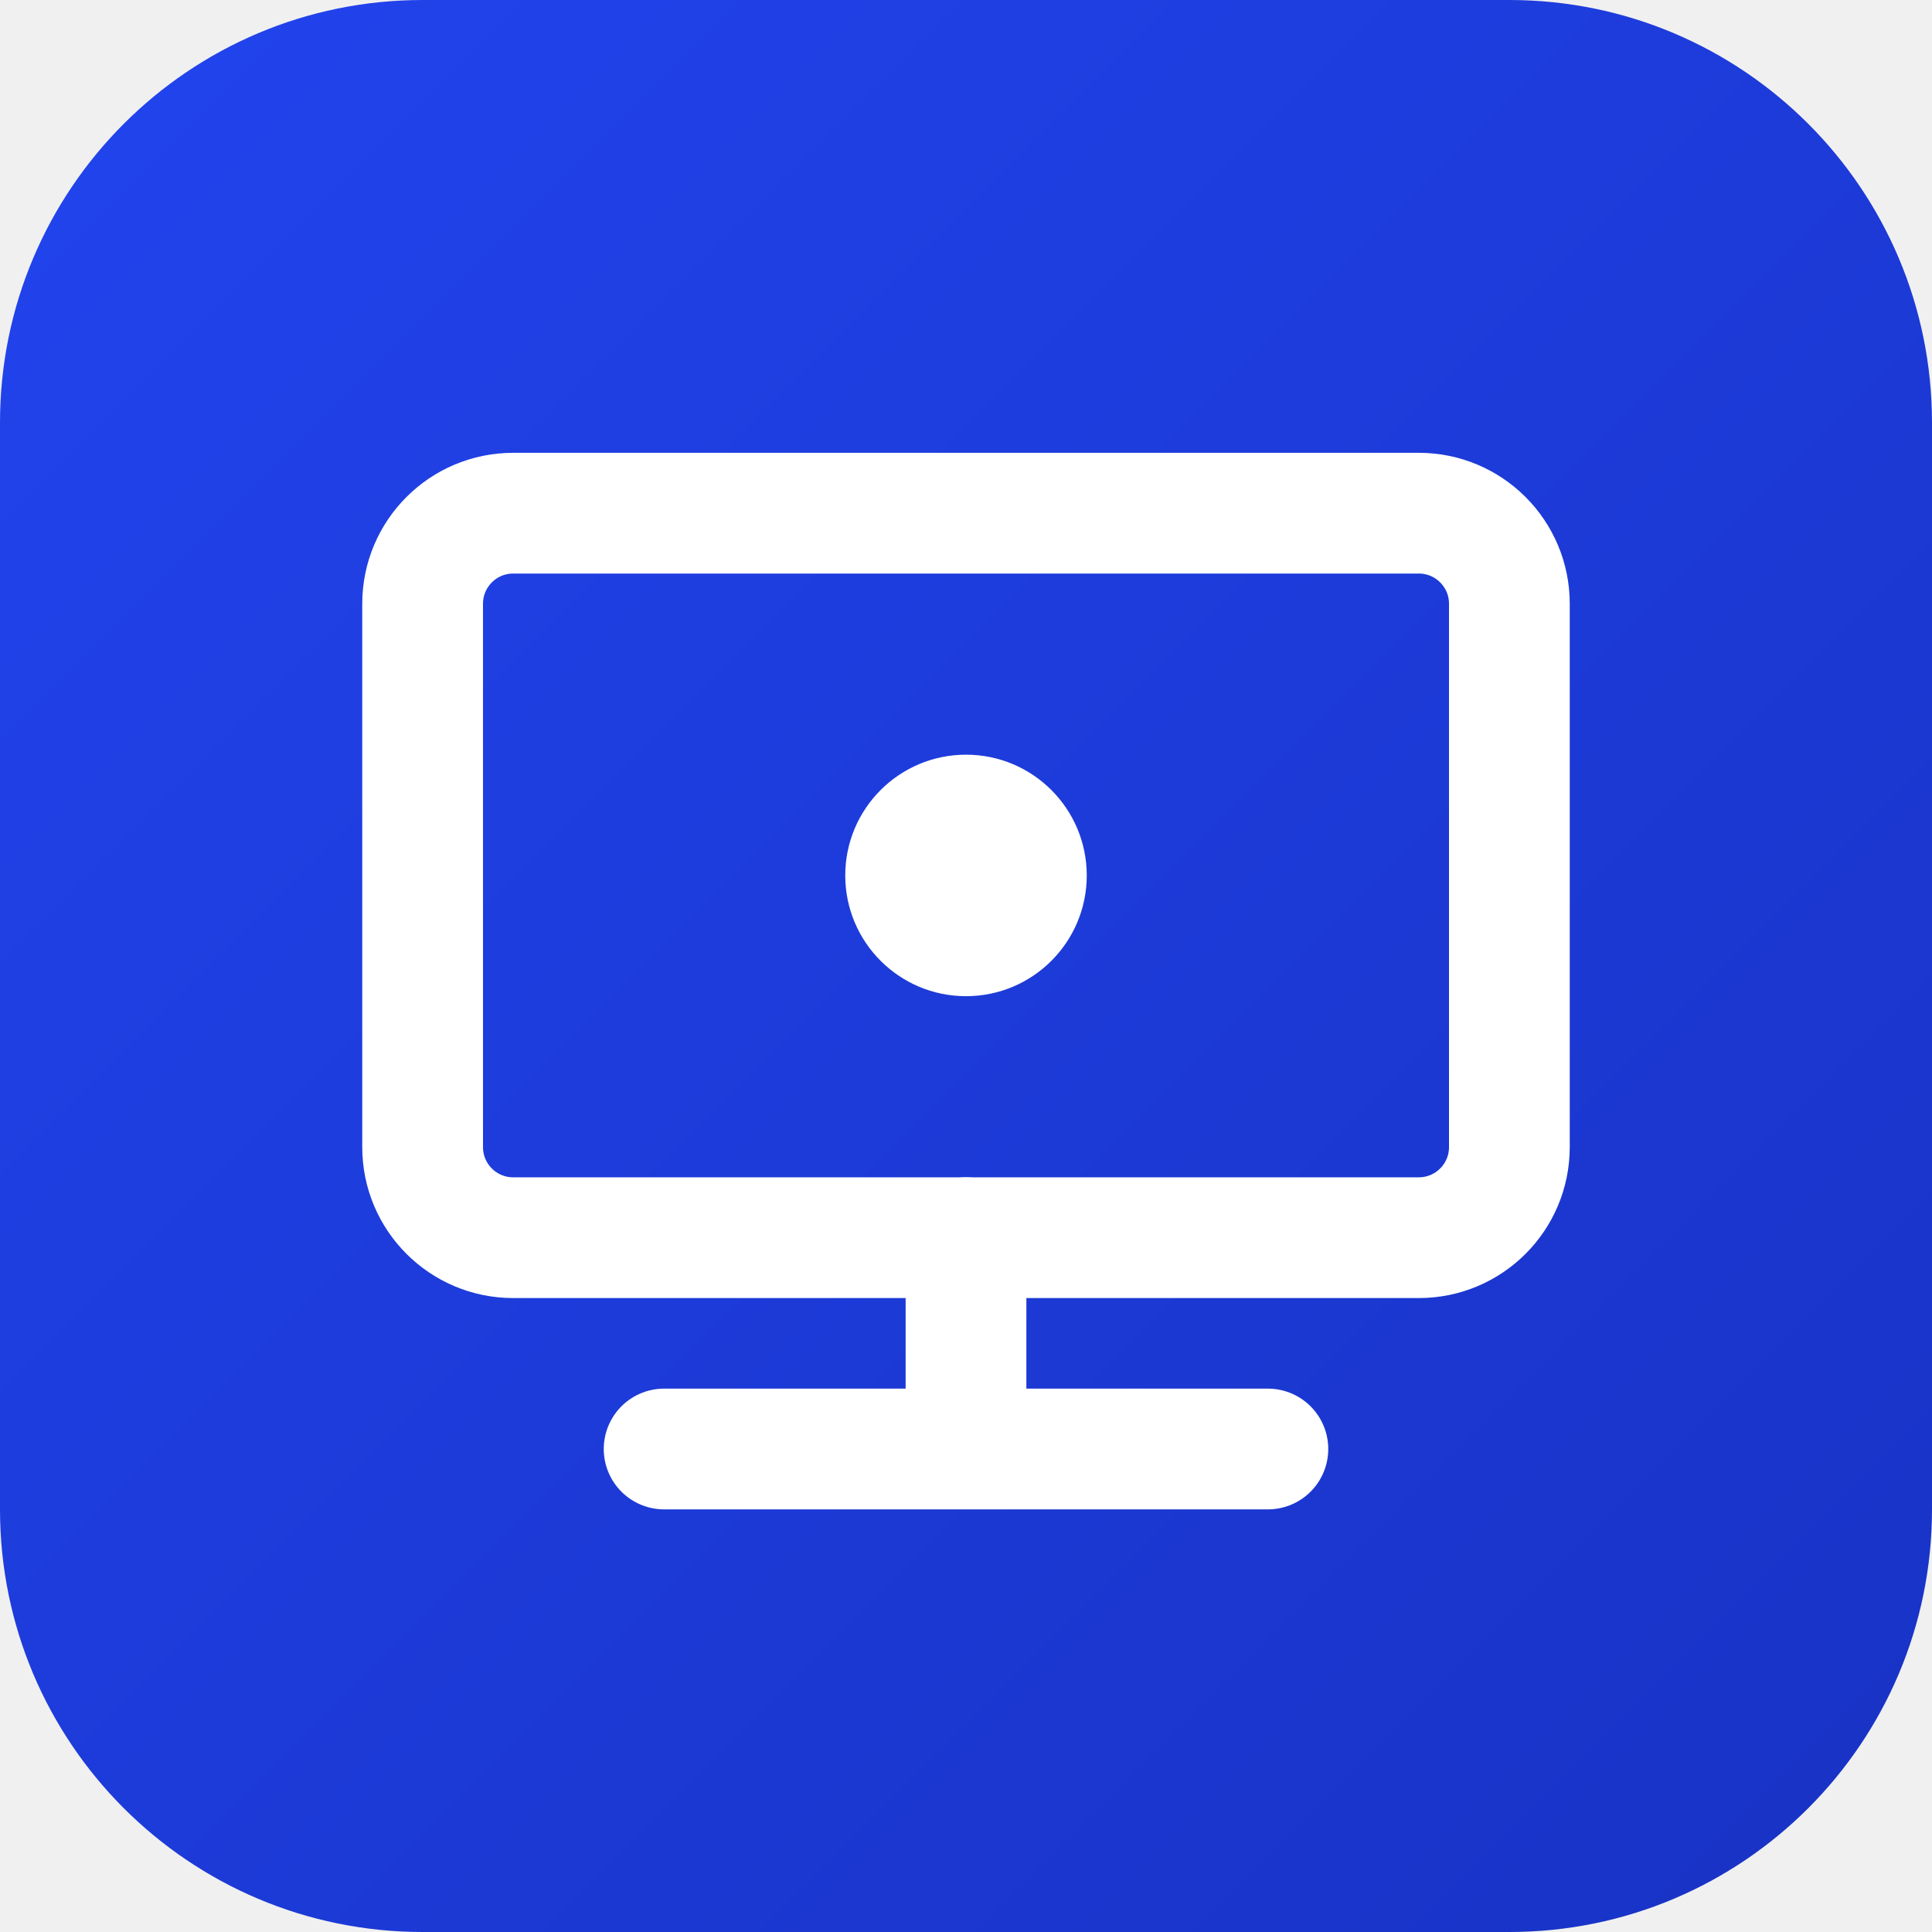
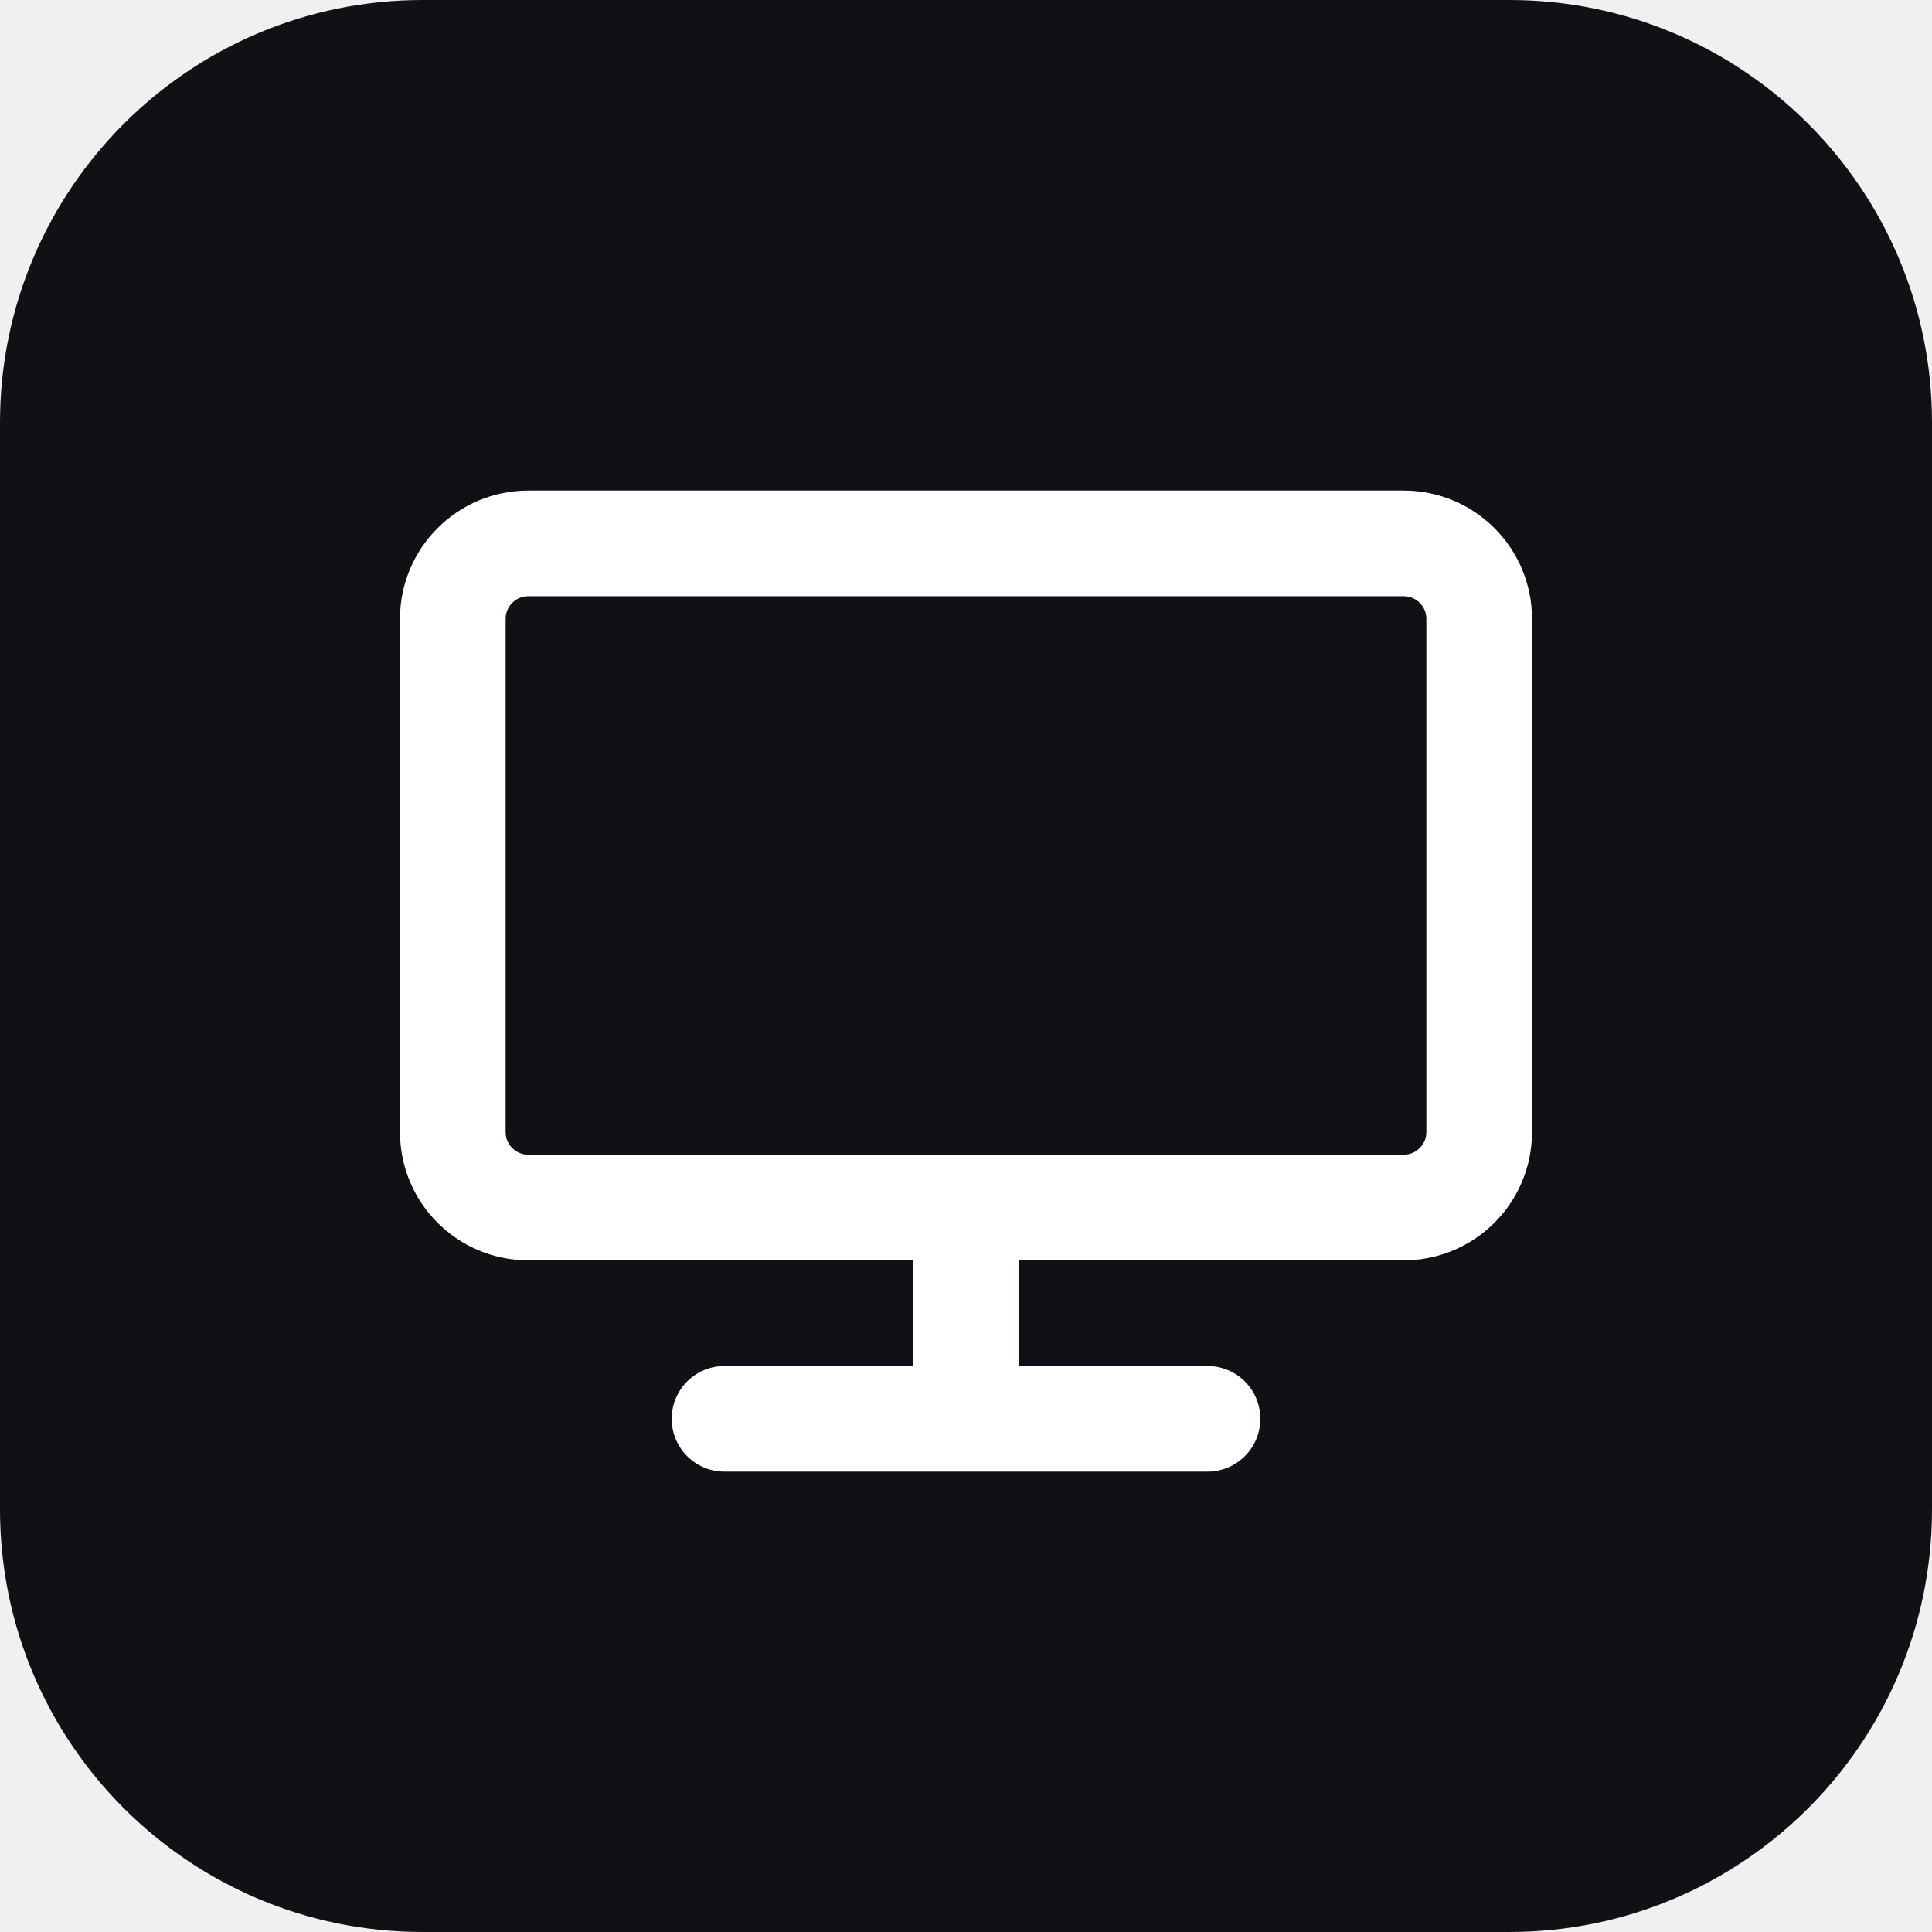
<svg xmlns="http://www.w3.org/2000/svg" viewBox="0 0 64 64">
-   <defs>
-     <linearGradient id="g" x1="0" y1="0" x2="1" y2="1">
-       <stop offset="0" stop-color="#2244ee" />
-       <stop offset="1" stop-color="#1832c4" />
-     </linearGradient>
-   </defs>
-   <rect width="64" height="64" rx="14" fill="url(#g)" />
-   <rect x="14" y="17" width="36" height="24" rx="3" fill="none" stroke="#fff" stroke-width="4" />
-   <path d="M22 48h20M32 41v7" stroke="#fff" stroke-width="4" stroke-linecap="round" />
-   <circle cx="32" cy="29" r="4" fill="#fff" />
+   <rect width="64" height="64" rx="14" fill="#101114" />
+   <rect x="15" y="18" width="34" height="22" rx="2.5" fill="none" stroke="#fff" stroke-width="3.5" />
+   <path d="M24 47h16M32 40v7" stroke="#fff" stroke-width="3.5" stroke-linecap="round" />
</svg>
